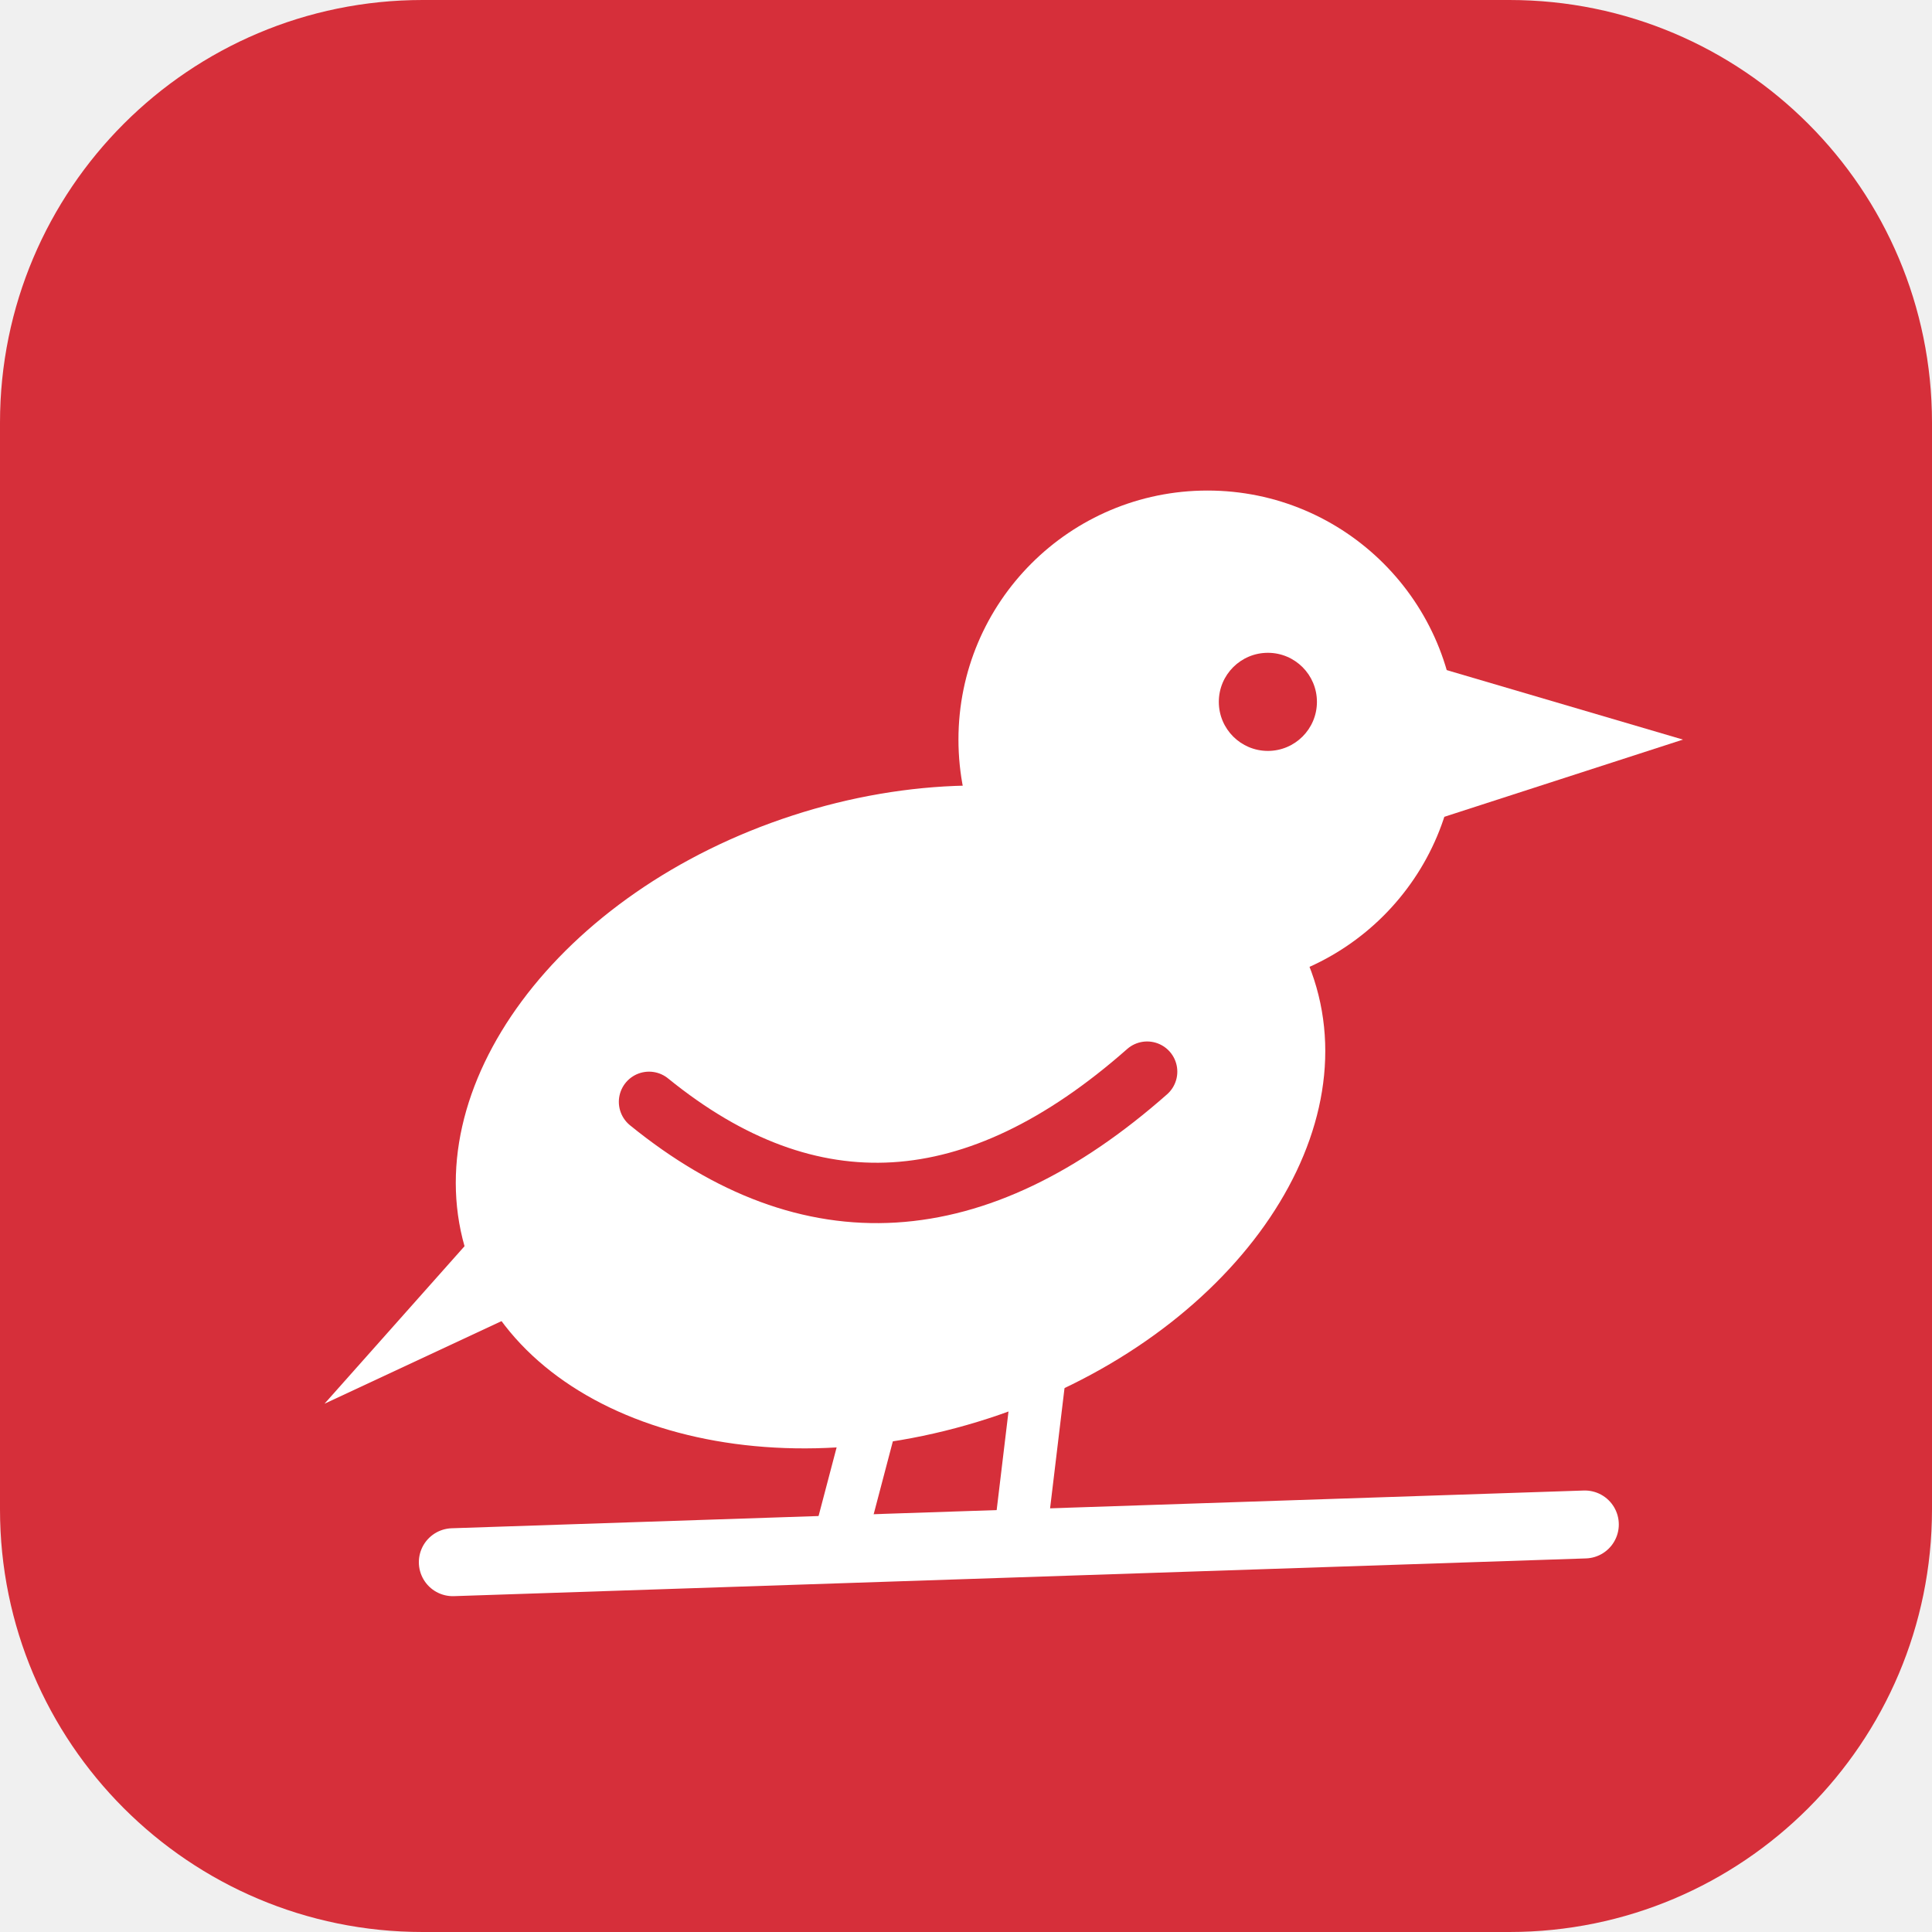
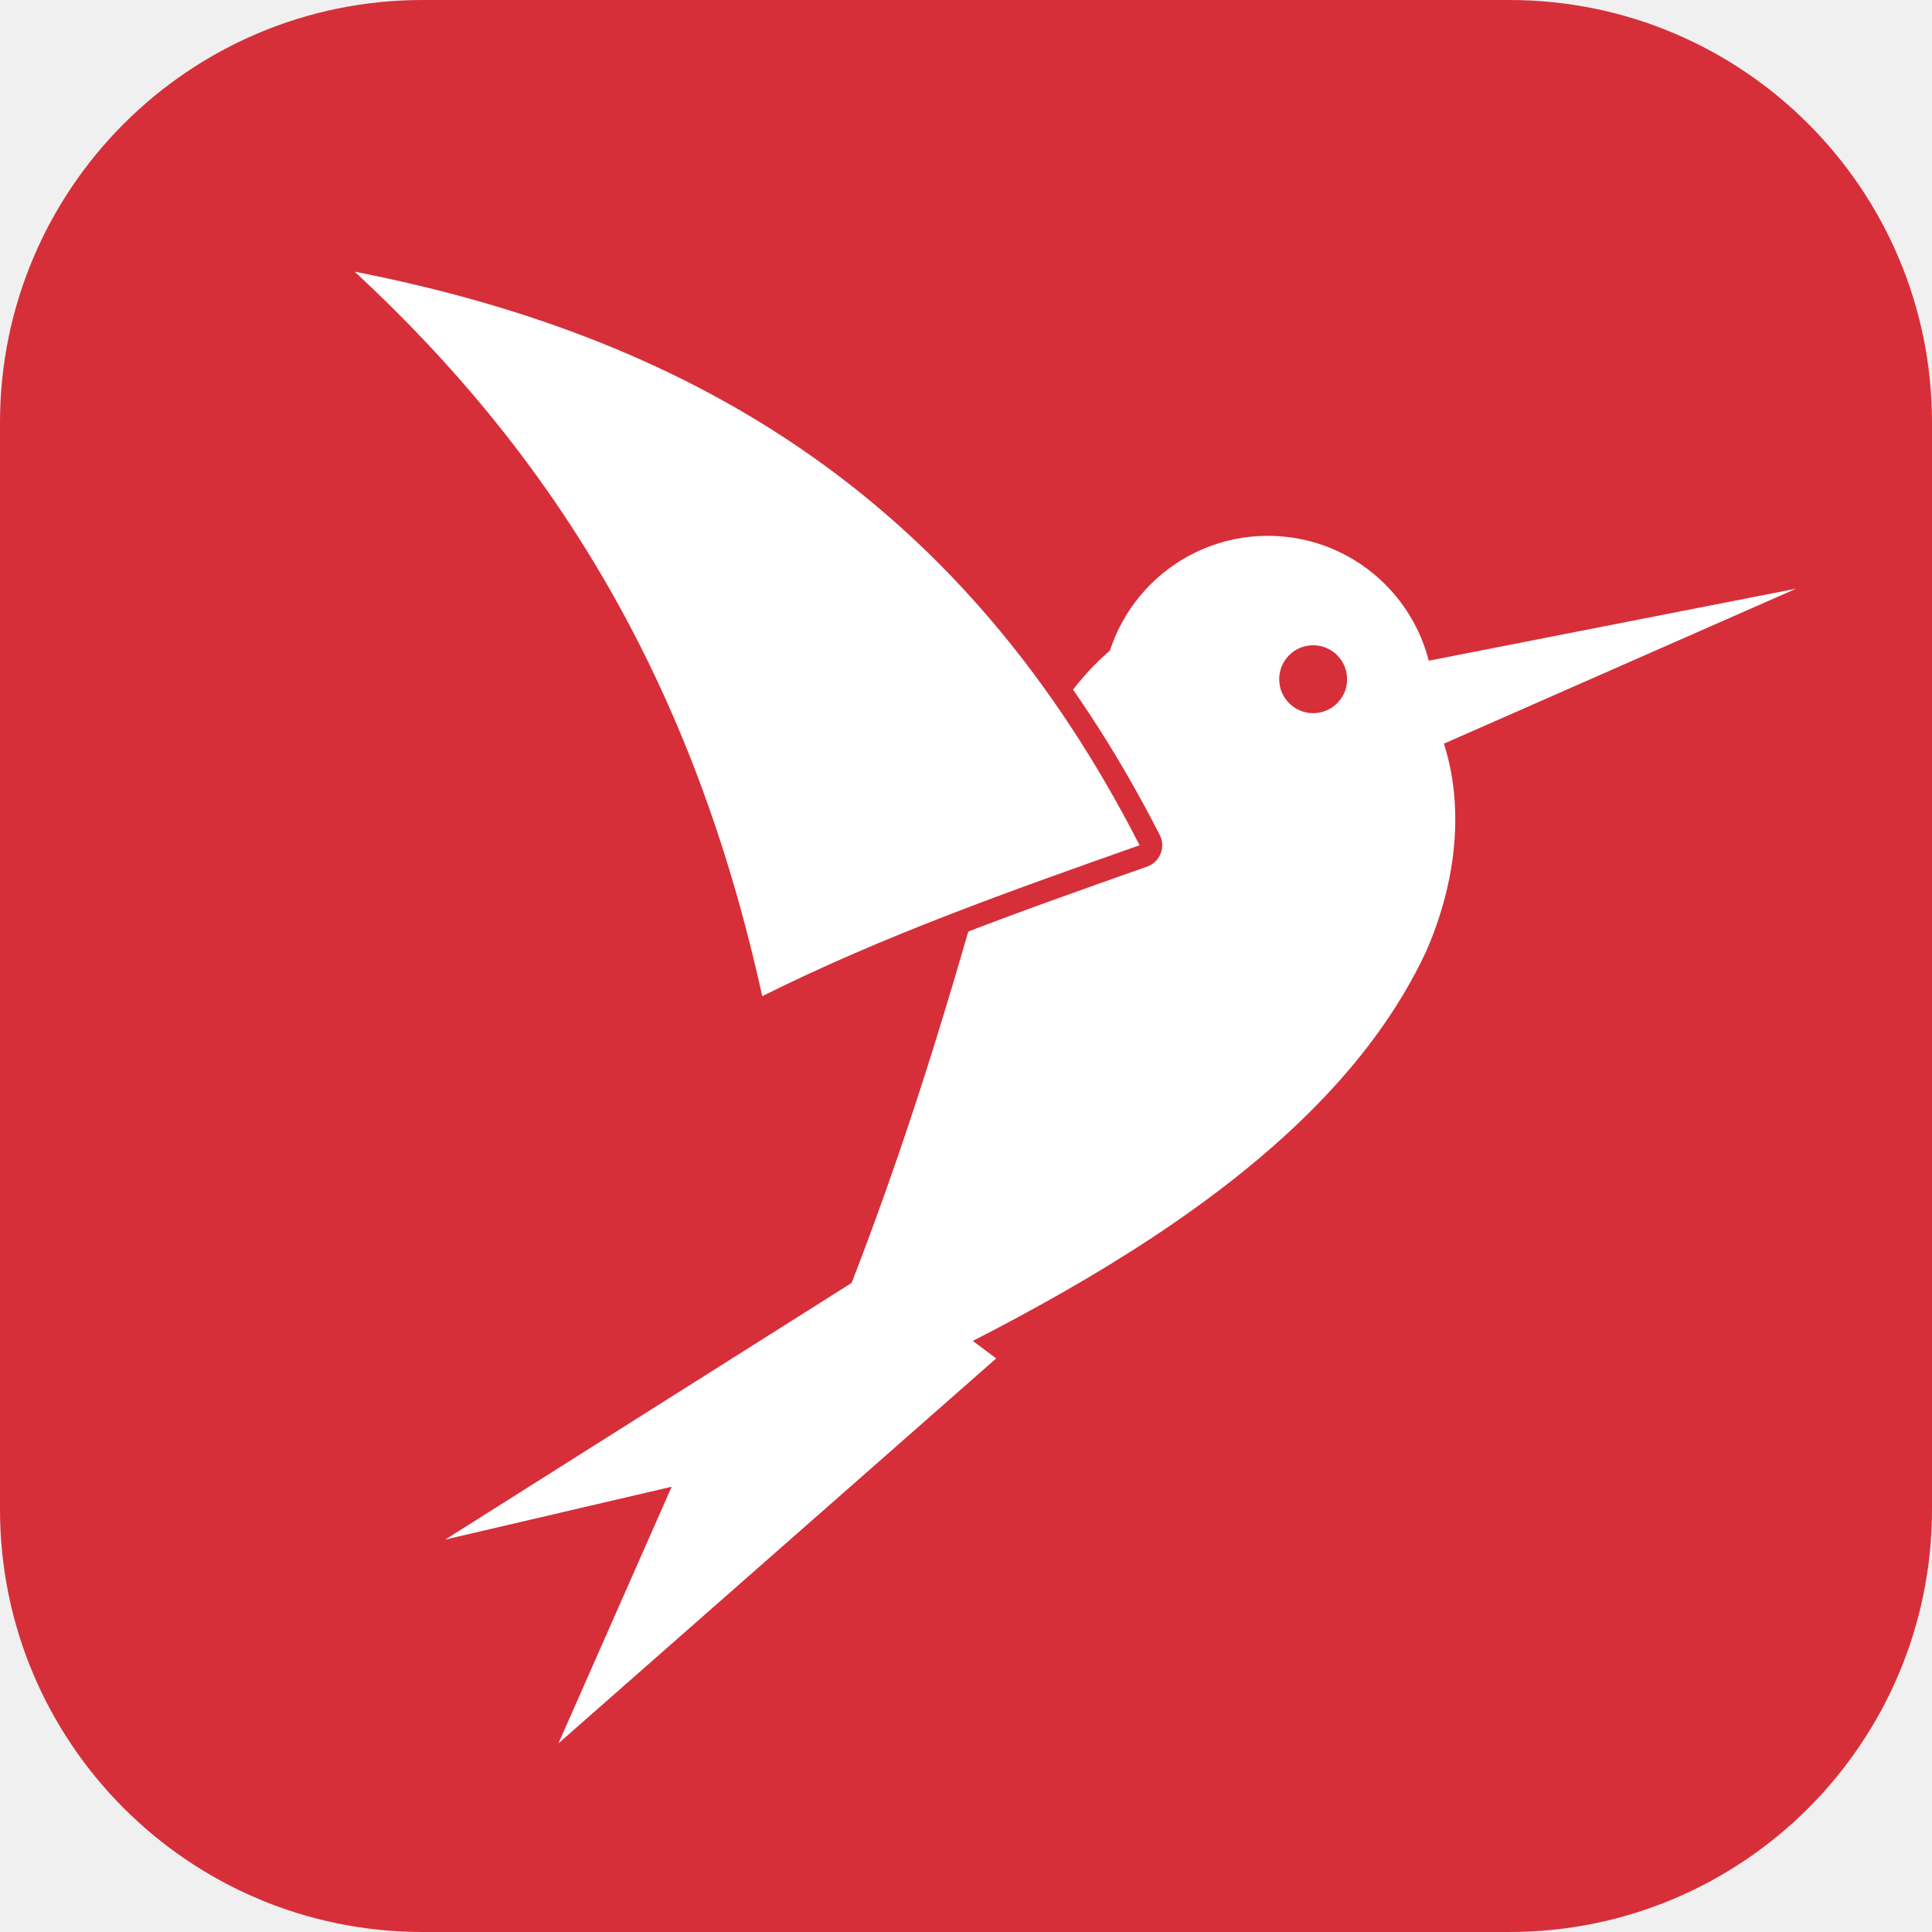
<svg xmlns="http://www.w3.org/2000/svg" viewBox="0 0 512 512">
  <rect width="512" height="512" rx="112" fill="#d62f3a" />
-   <path d="M86 372 L150 300 L176 330 Z" fill="#fff" />
-   <ellipse cx="236" cy="296" rx="118" ry="84" transform="rotate(-18 236 296)" fill="#fff" />
-   <circle cx="320" cy="196" r="66" fill="#fff" />
-   <path d="M378 176 L446 196 L378 218 Z" fill="#fff" />
-   <circle cx="336" cy="186" r="13" fill="#d62f3a" />
-   <path d="M172 292 Q236 344 304 284" fill="none" stroke="#d62f3a" stroke-width="16" stroke-linecap="round" />
-   <path d="M232 372 L222 410 M276 360 L270 410" stroke="#fff" stroke-width="14" stroke-linecap="round" />
-   <path d="M120 414 L420 404" stroke="#fff" stroke-width="18" stroke-linecap="round" />
+   <g fill="#fff" transform="translate(6 10)">
+     <path d="M226 326 L112 398 L172 384 L142 452 L258 350 Z" />
+     <path d="M322 150 C372 150 392 196 372 242 C346 298 276 336 204 368 C226 318 240 274 252 232 C264 190 282 150 322 150 Z" />
+     <circle cx="330" cy="176" r="44" />
+     <path d="M368 166 L470 146 L370 190 Z" />
+     <path d="M296 214 C250 124 180 80 88 62 C142 112 178 172 196 254 C228 238 262 226 296 214 Z" stroke="#d62f3a" stroke-width="12" stroke-linejoin="round" paint-order="stroke" />
+   </g>
+   <circle cx="348" cy="180" r="9" fill="#d62f3a" />
</svg>
